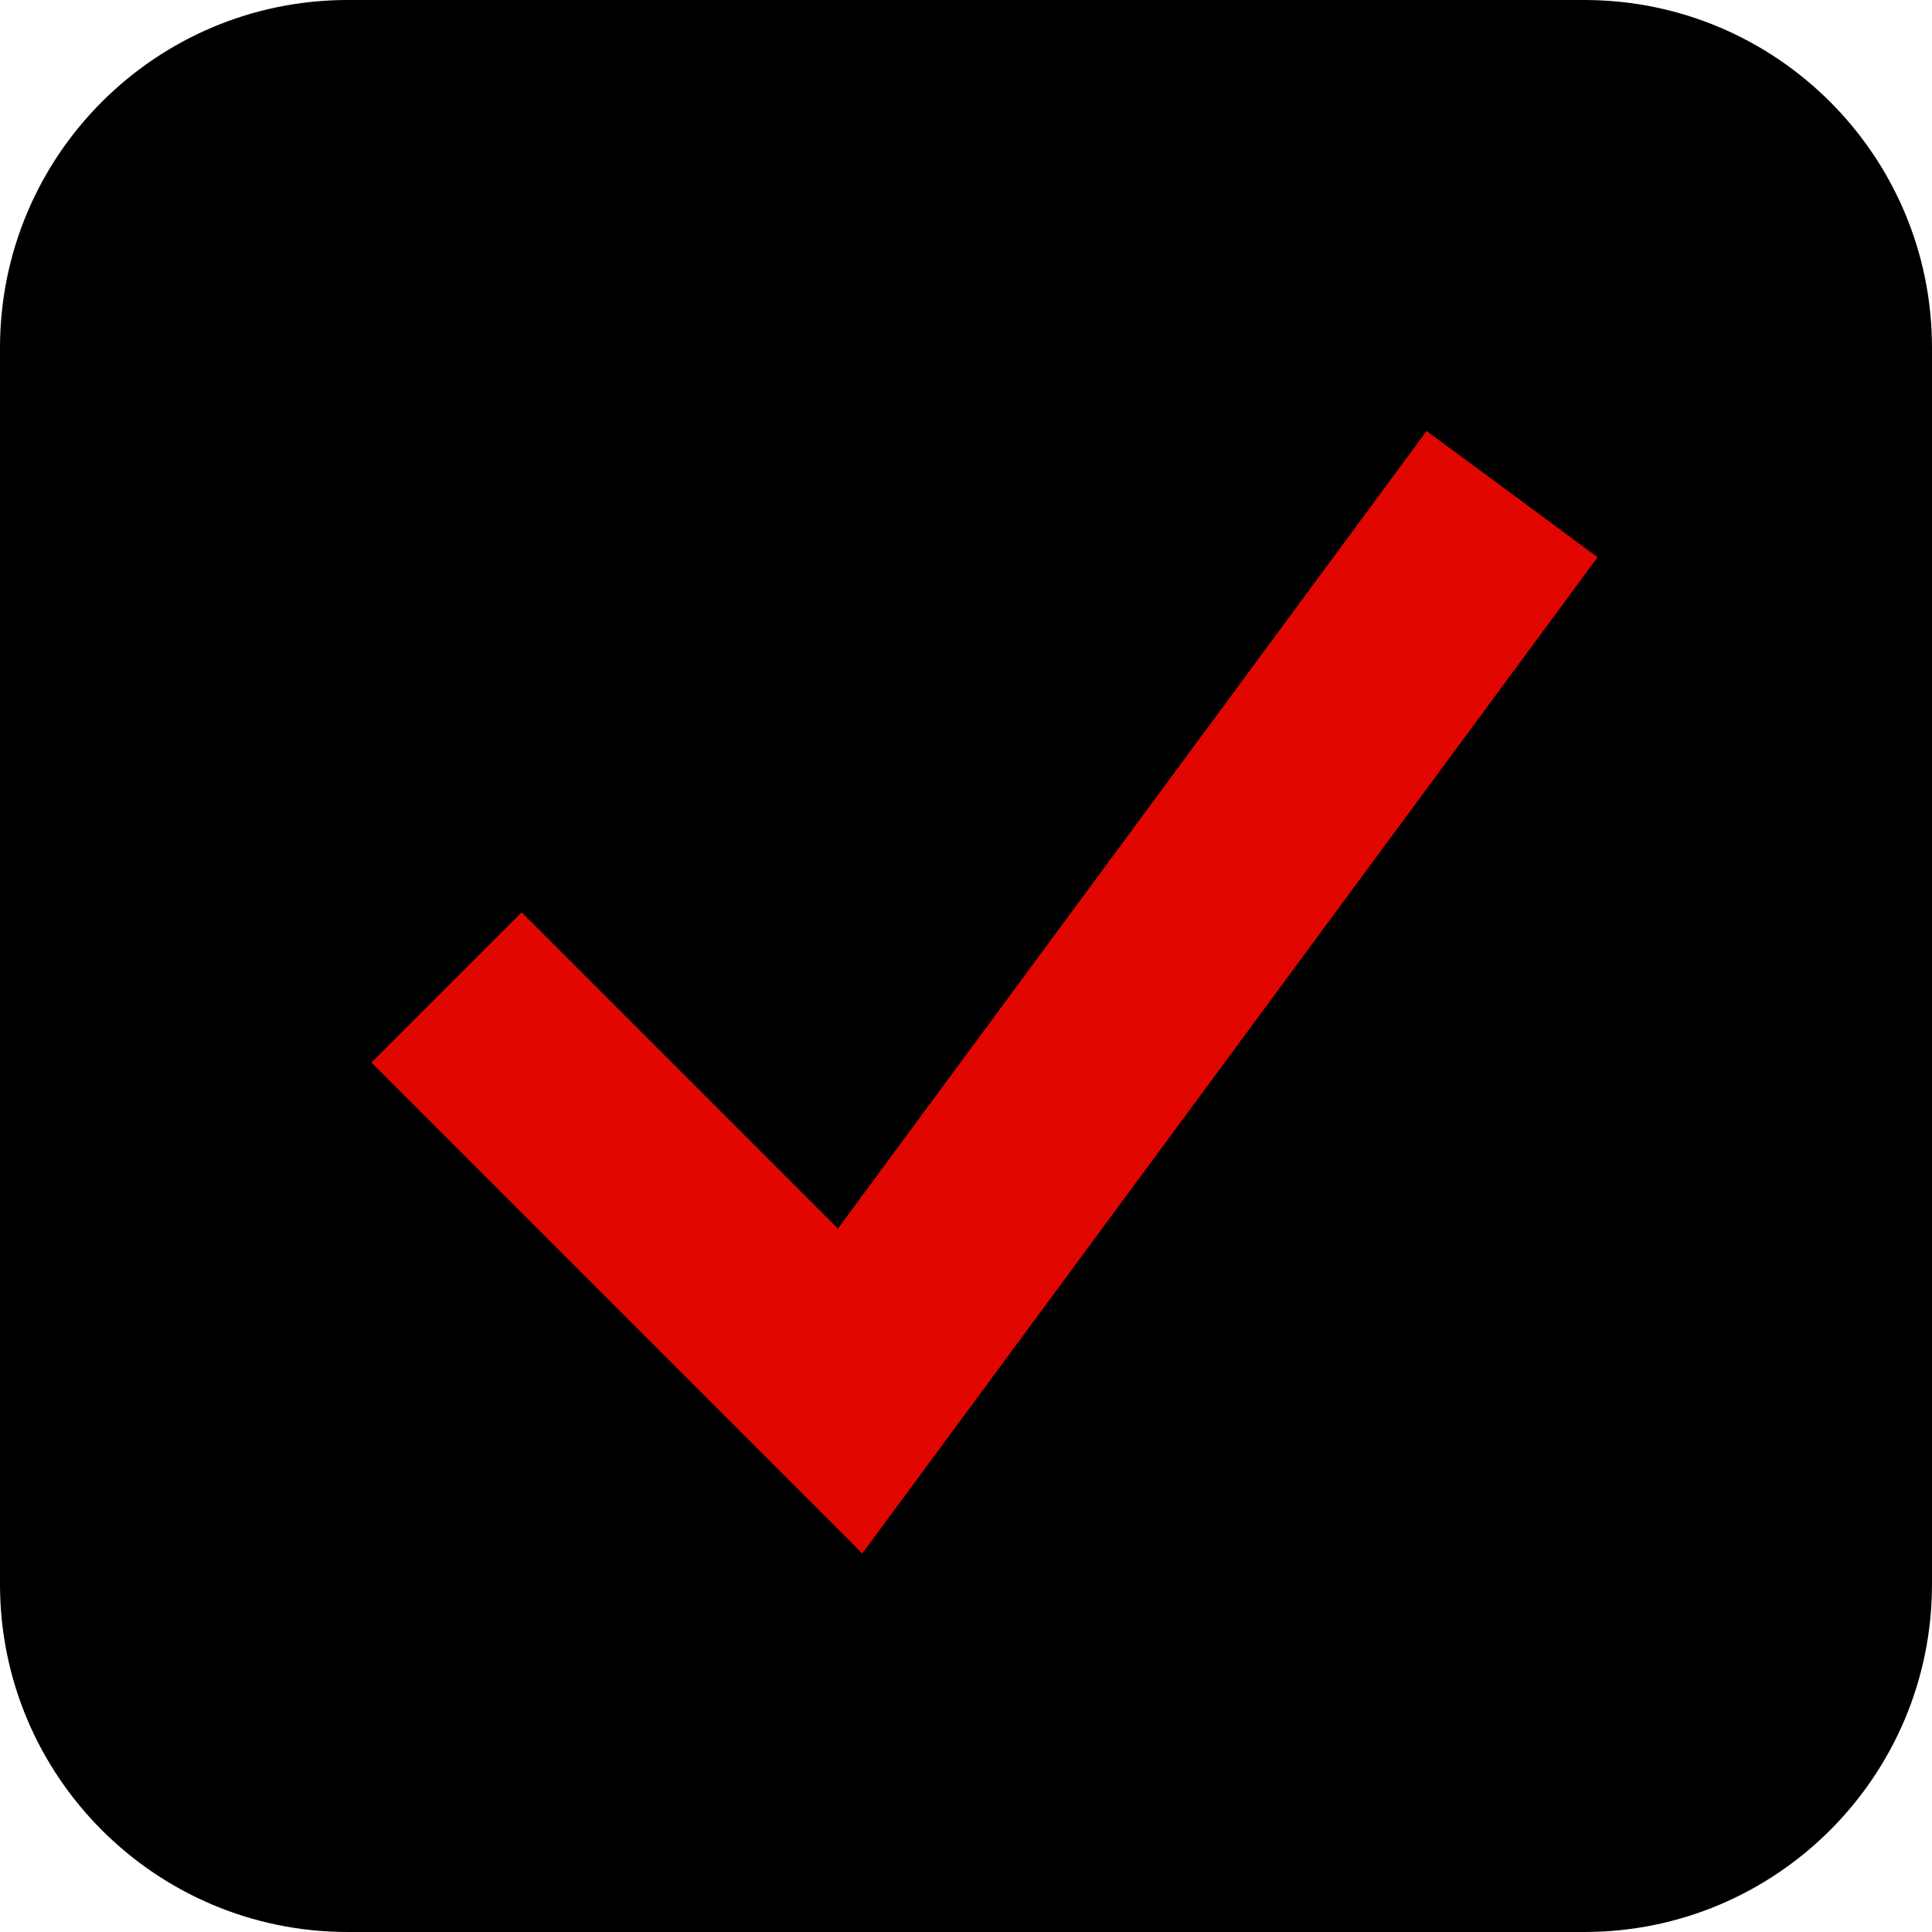
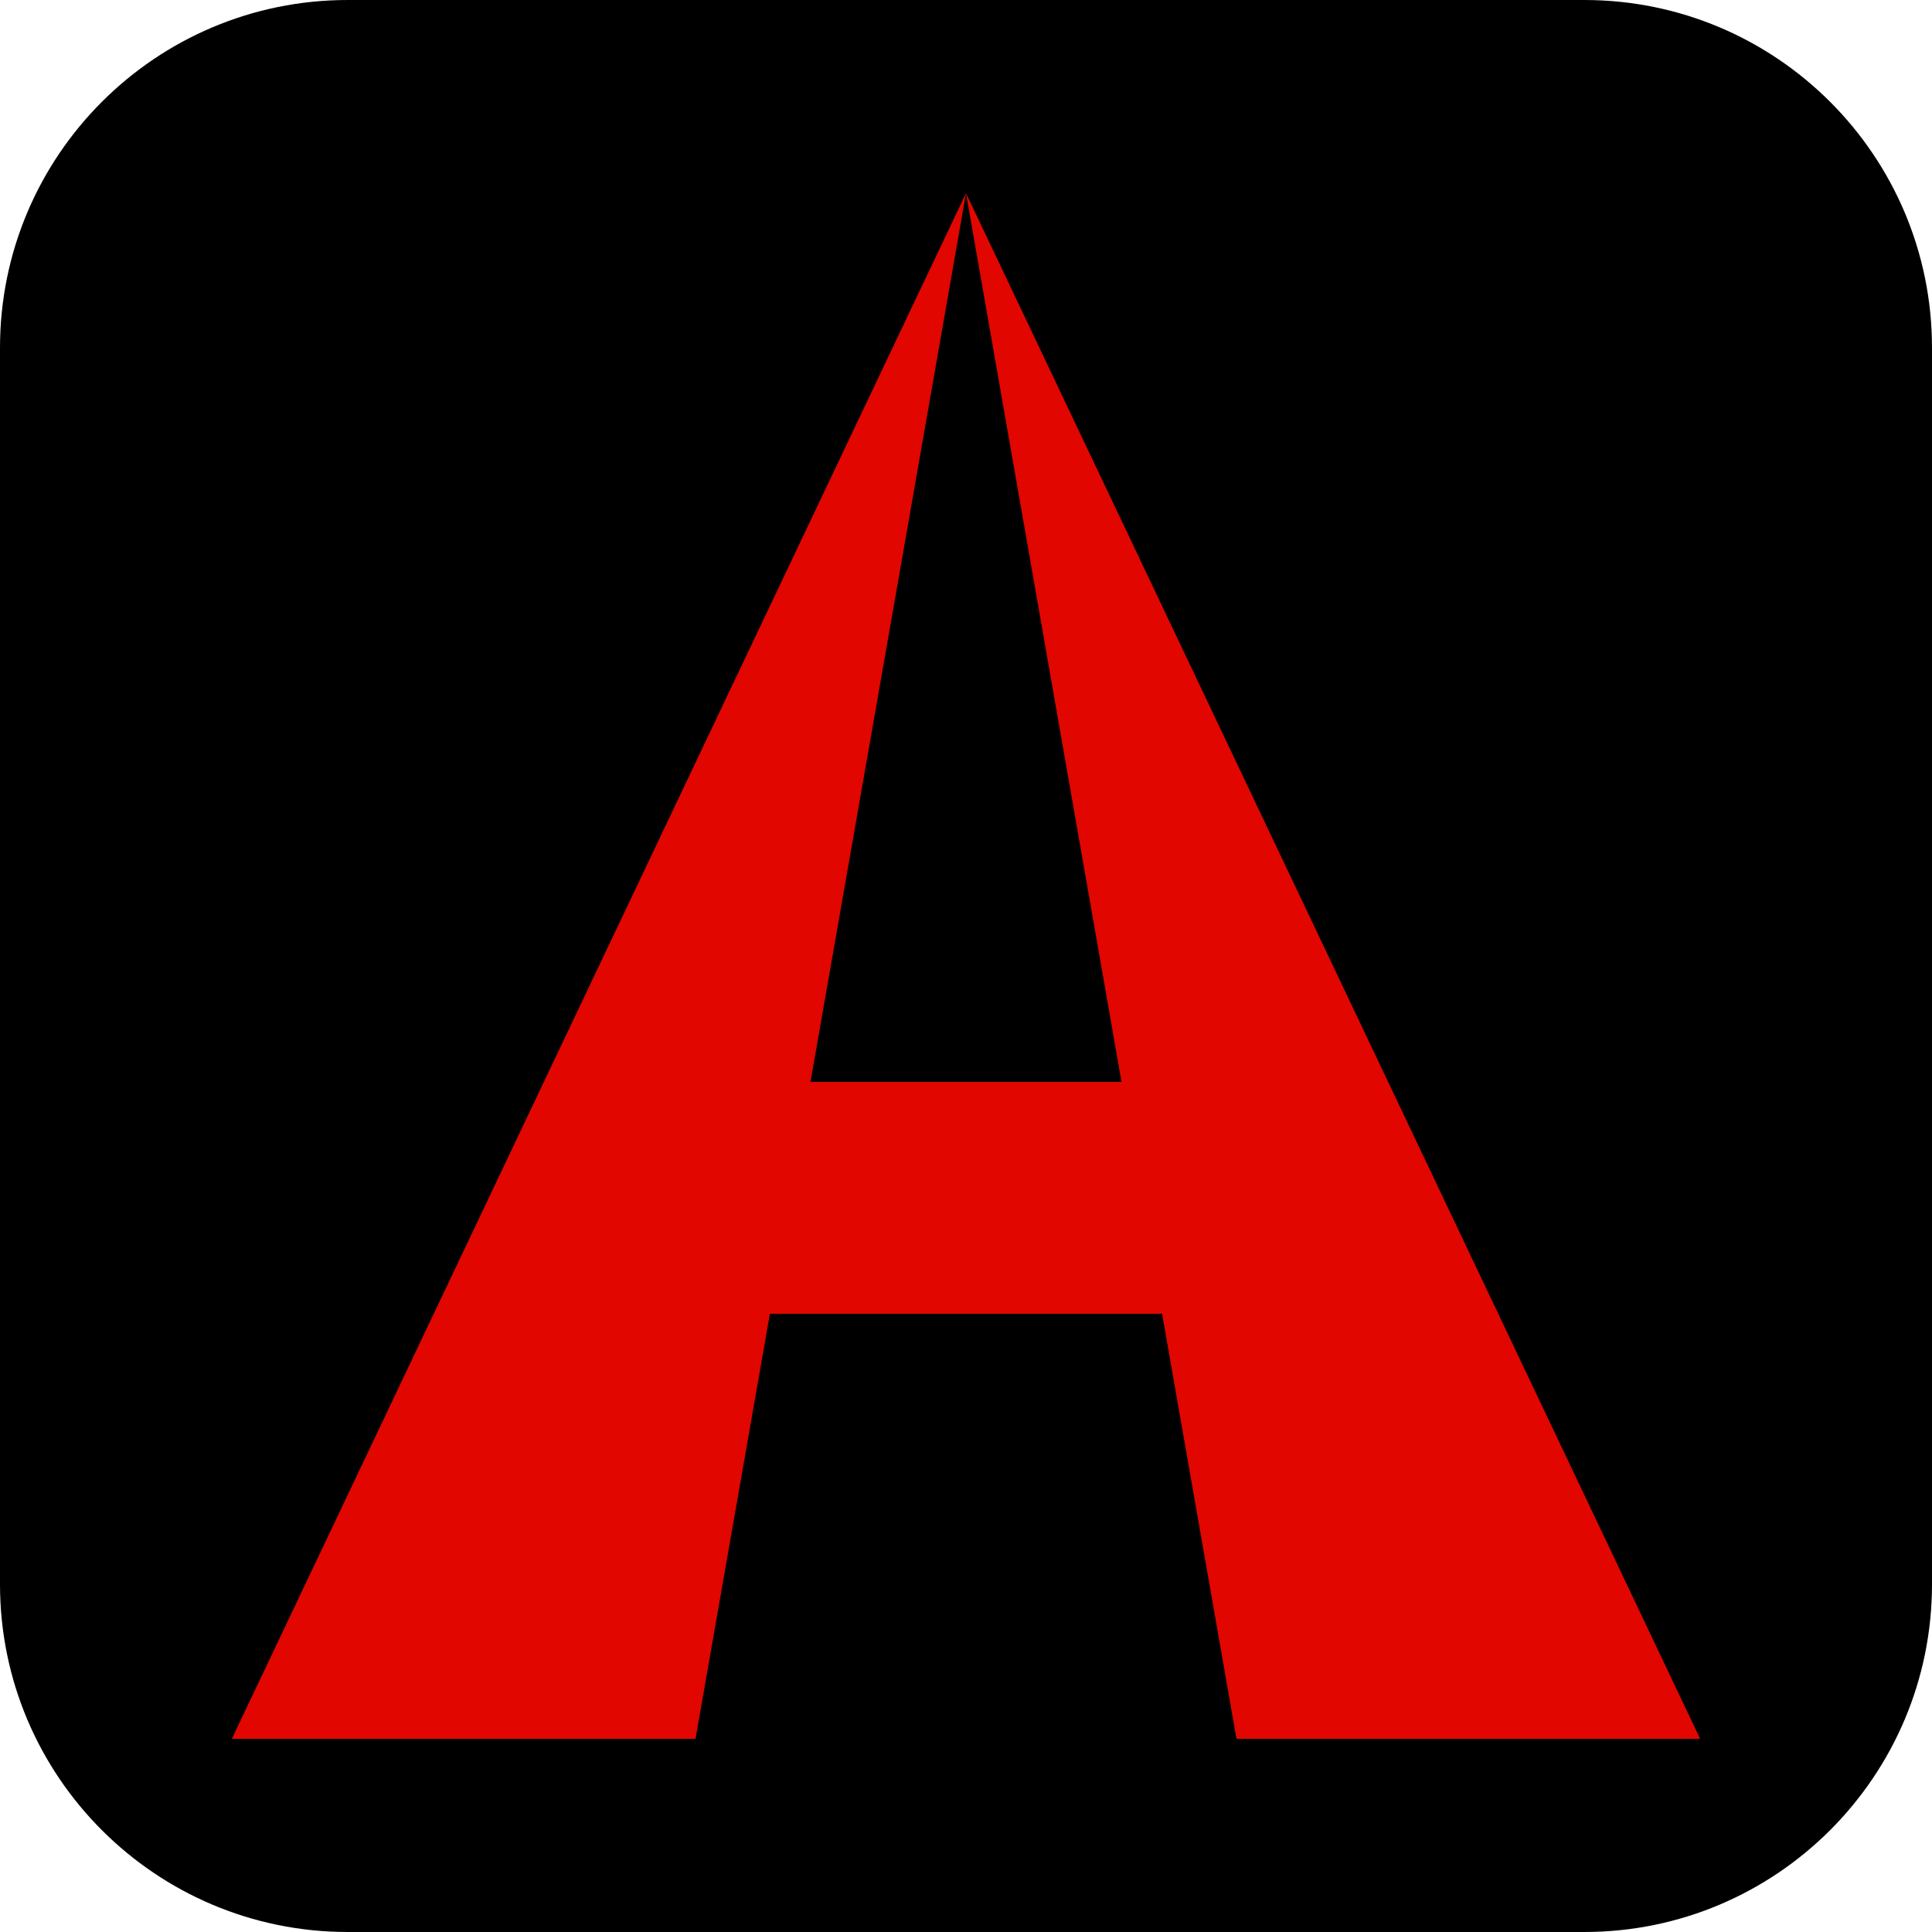
<svg xmlns="http://www.w3.org/2000/svg" viewBox="0 0 100 100">
  <rect width="100" height="100" rx="18" fill="#000000" />
-   <path d="M27 55 L44 72 L75 30" stroke="#E10600" stroke-width="11" stroke-linecap="square" stroke-linejoin="miter" fill="none" />
+   <path fill="#E10600" d="M50 10 L88 90 L64 90 L50 10 Z" />
+   <path fill="#E10600" d="M50 10 L12 90 L36 90 L50 10 Z" />
+   <rect fill="#E10600" x="38" y="56" width="24" height="12" />
</svg>
